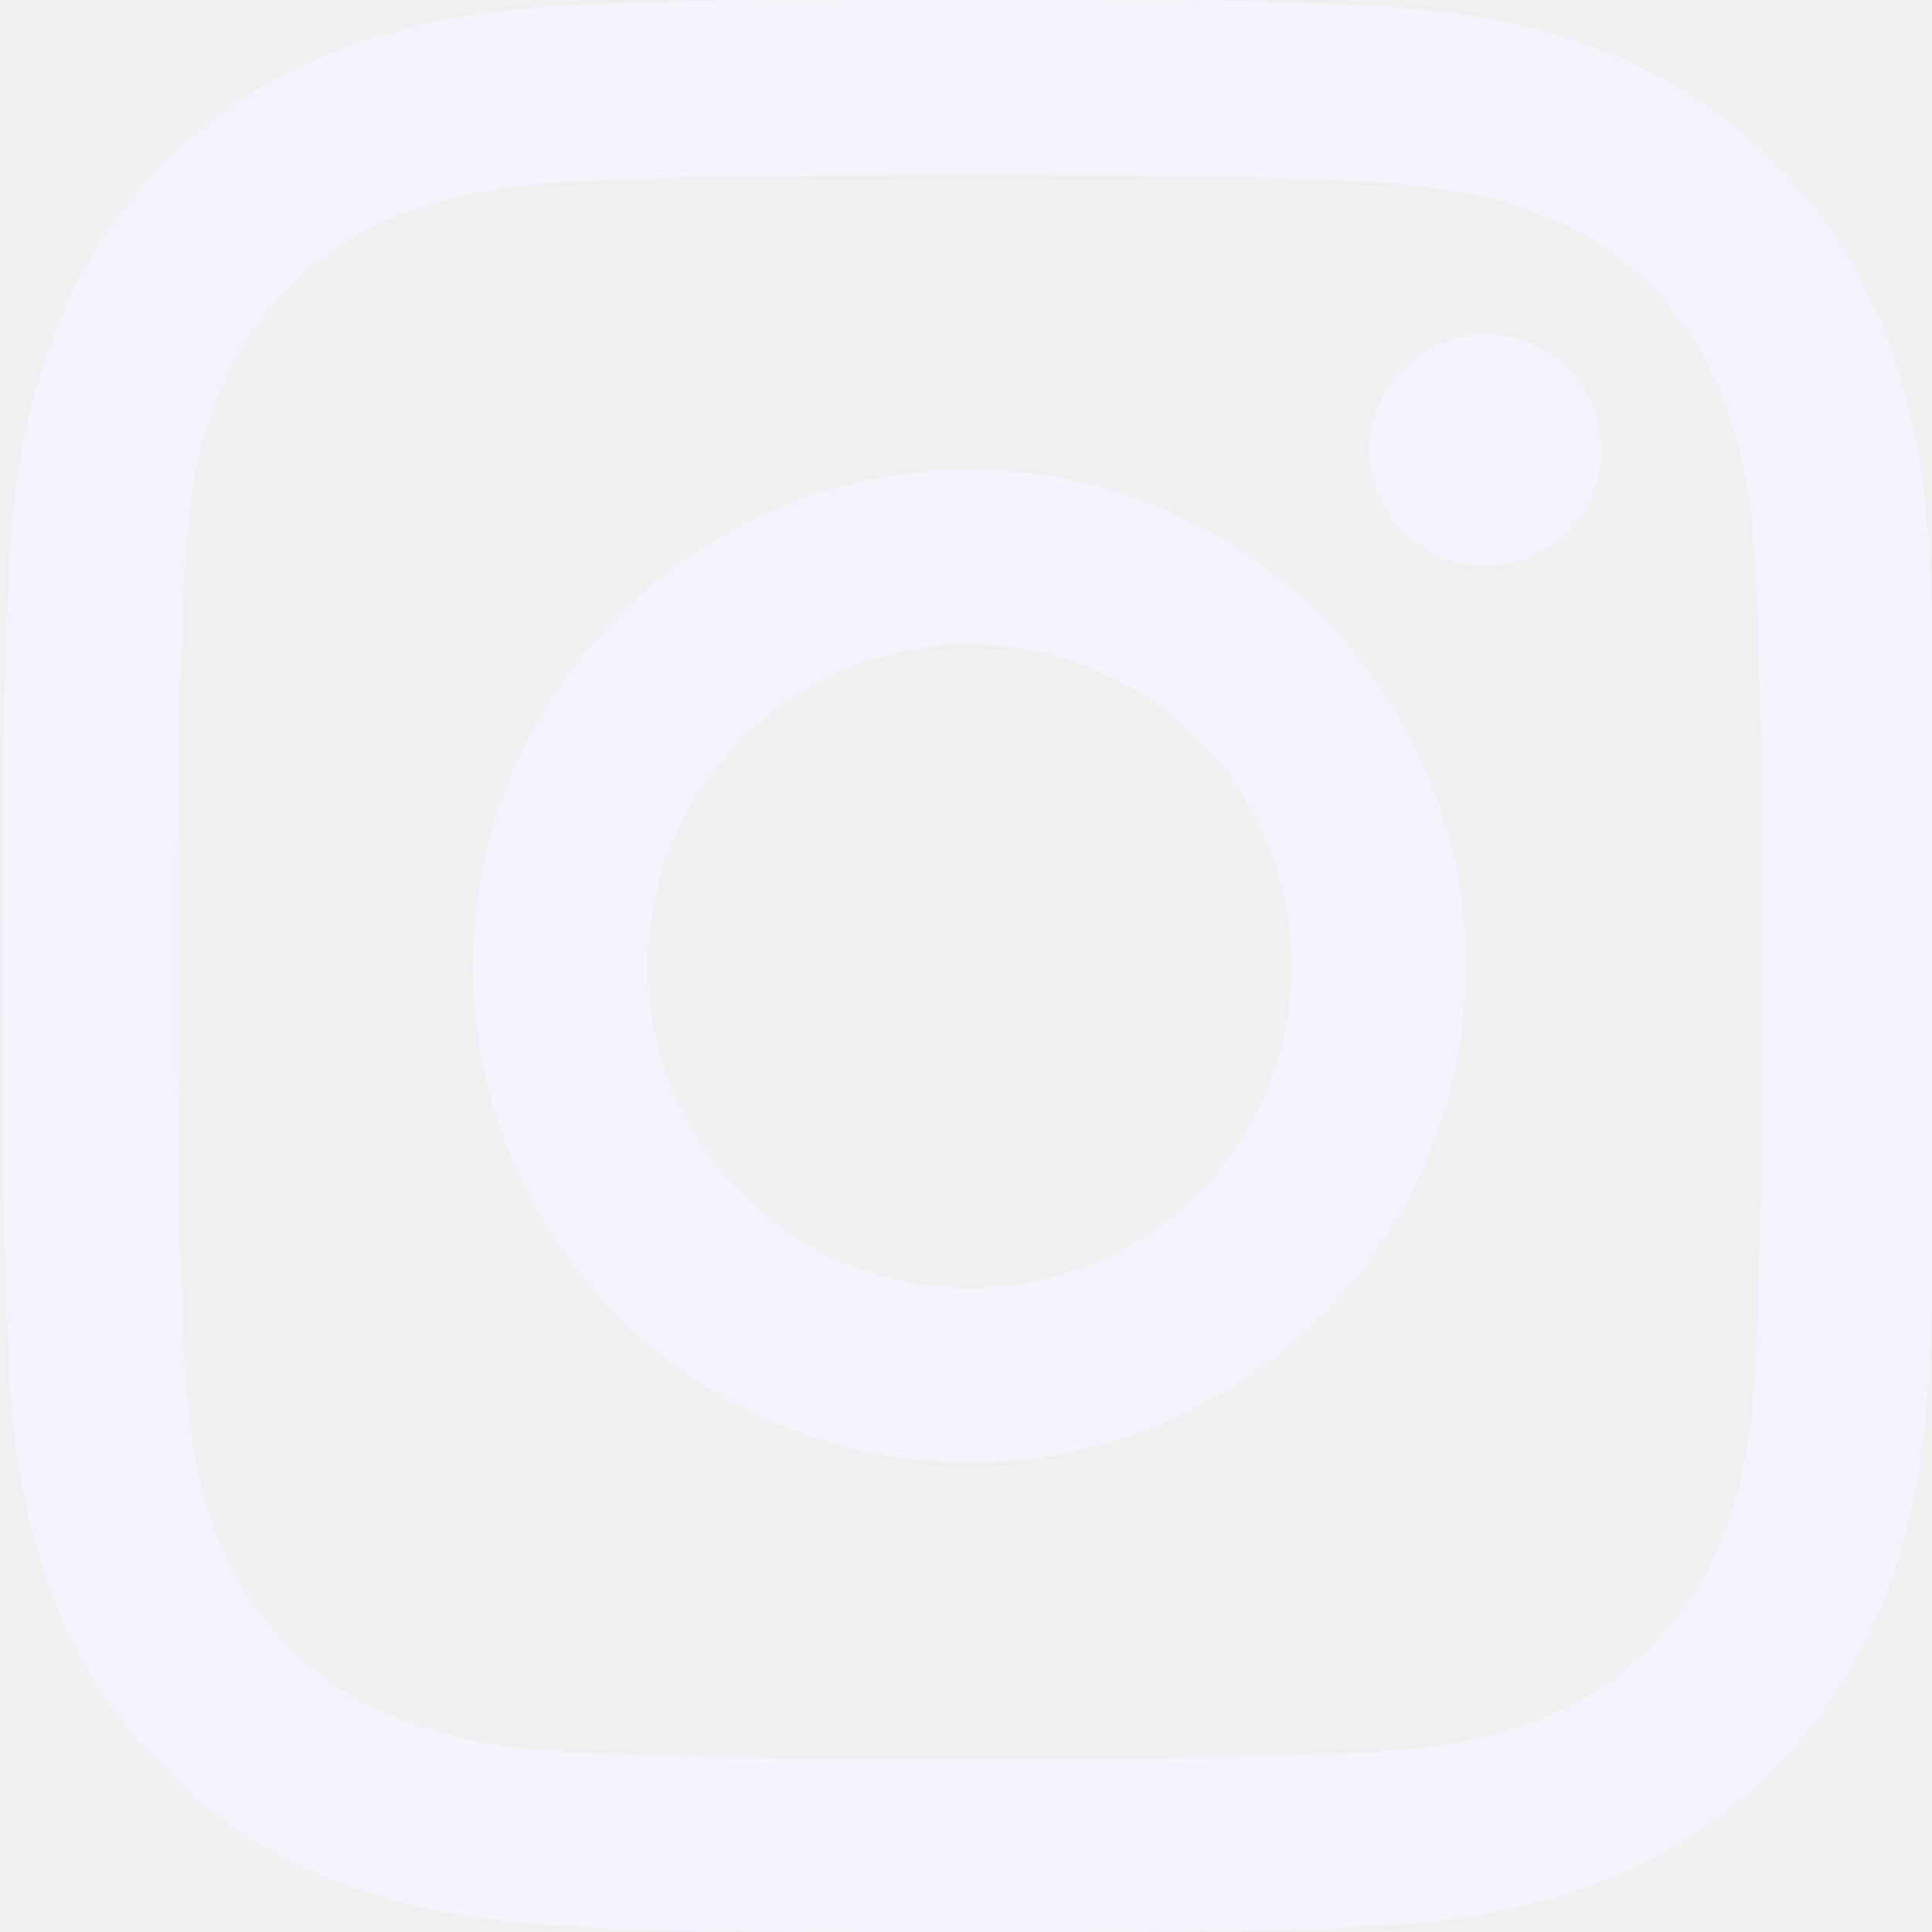
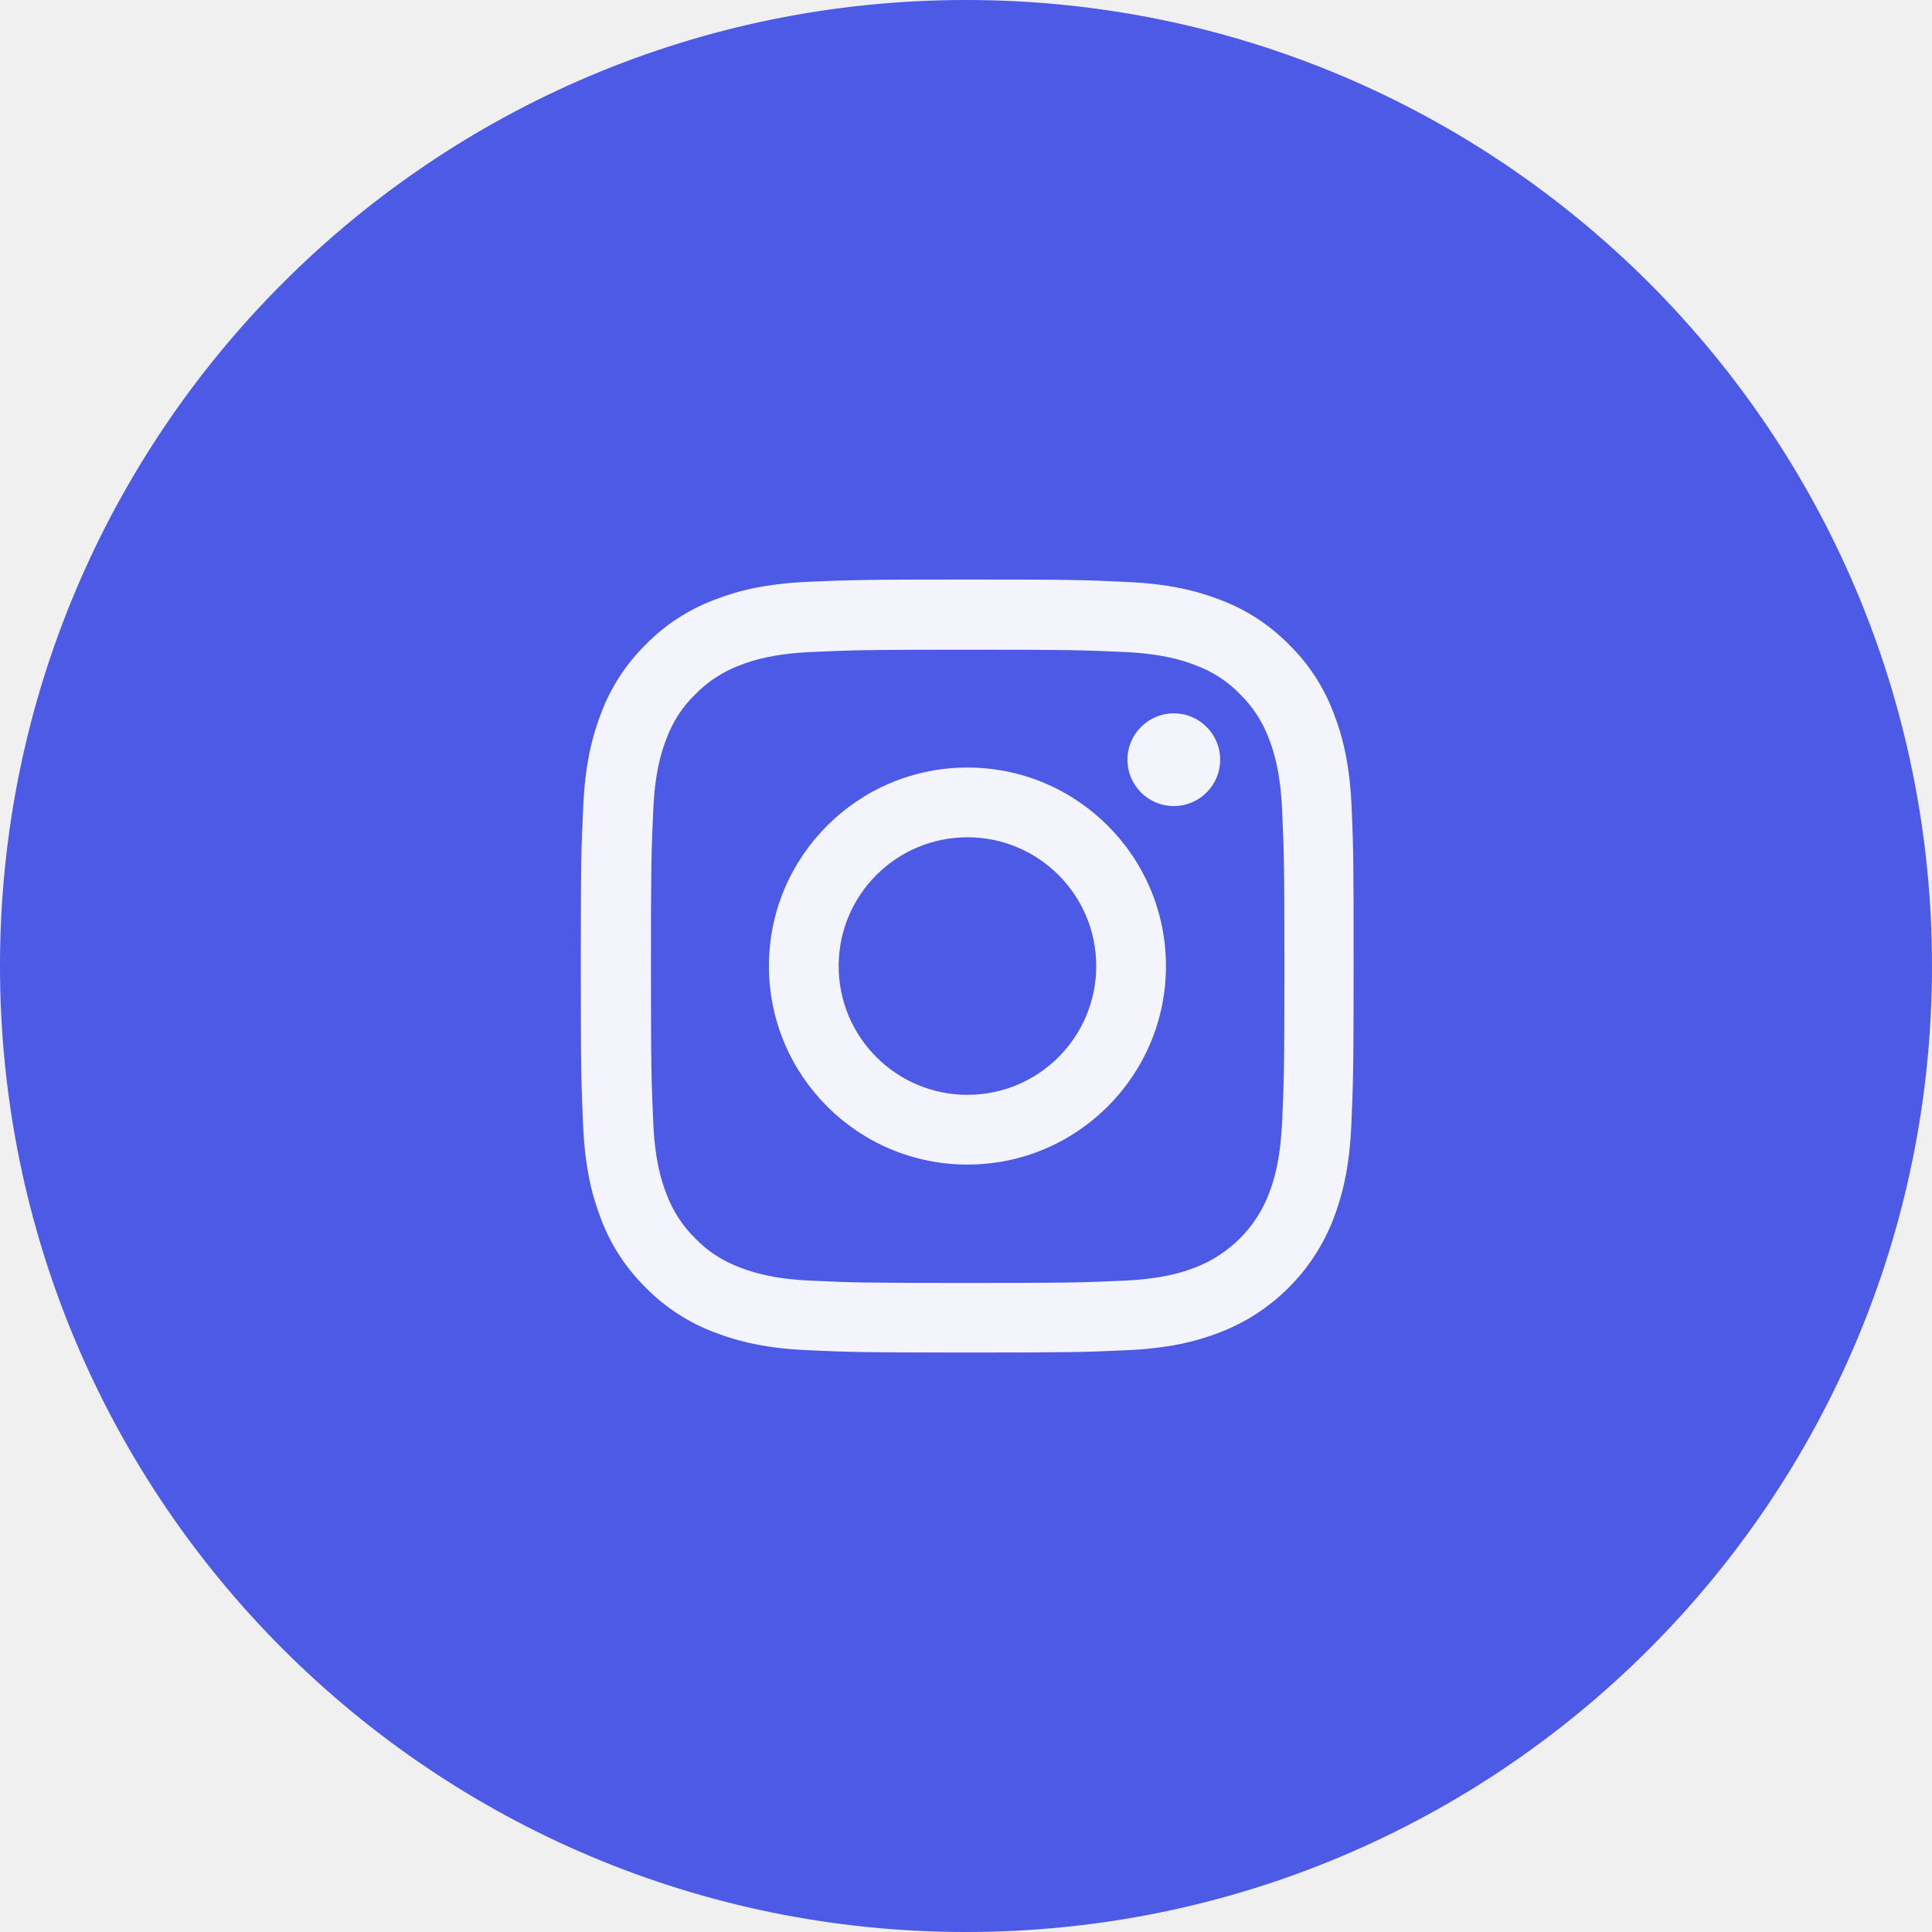
- <svg xmlns="http://www.w3.org/2000/svg" width="16" height="16" viewBox="0 0 16 16" fill="none">
-   <g clip-path="url(#clip0_793845_83)">
-     <path d="M15.984 4.704C15.947 3.854 15.809 3.269 15.612 2.763C15.409 2.225 15.097 1.744 14.687 1.344C14.287 0.938 13.803 0.622 13.271 0.422C12.762 0.225 12.181 0.087 11.33 0.05C10.474 0.009 10.202 -6.10352e-05 8.03 -6.10352e-05C5.857 -6.10352e-05 5.585 0.009 4.732 0.047C3.882 0.084 3.298 0.222 2.791 0.419C2.253 0.622 1.772 0.934 1.372 1.344C0.966 1.744 0.65 2.229 0.45 2.76C0.253 3.269 0.116 3.851 0.078 4.701C0.037 5.557 0.028 5.829 0.028 8.002C0.028 10.174 0.037 10.446 0.075 11.299C0.112 12.149 0.25 12.734 0.447 13.24C0.65 13.778 0.966 14.259 1.372 14.659C1.772 15.065 2.257 15.381 2.788 15.581C3.298 15.778 3.879 15.915 4.729 15.953C5.582 15.991 5.854 16 8.027 16C10.199 16 10.471 15.991 11.324 15.953C12.174 15.915 12.759 15.778 13.265 15.581C14.34 15.165 15.19 14.315 15.606 13.24C15.803 12.731 15.941 12.149 15.978 11.299C16.016 10.446 16.025 10.174 16.025 8.002C16.025 5.829 16.022 5.557 15.984 4.704ZM14.543 11.236C14.509 12.018 14.378 12.44 14.268 12.721C13.999 13.418 13.446 13.971 12.749 14.24C12.468 14.35 12.043 14.481 11.265 14.515C10.421 14.553 10.168 14.562 8.033 14.562C5.898 14.562 5.642 14.553 4.801 14.515C4.019 14.481 3.598 14.35 3.316 14.24C2.969 14.112 2.654 13.909 2.397 13.643C2.132 13.384 1.928 13.071 1.8 12.724C1.691 12.443 1.56 12.018 1.525 11.24C1.488 10.396 1.478 10.143 1.478 8.008C1.478 5.873 1.488 5.617 1.525 4.776C1.56 3.994 1.691 3.573 1.8 3.291C1.928 2.944 2.132 2.629 2.4 2.372C2.66 2.107 2.972 1.903 3.319 1.775C3.601 1.666 4.026 1.535 4.804 1.5C5.648 1.463 5.901 1.453 8.036 1.453C10.174 1.453 10.427 1.463 11.268 1.5C12.049 1.535 12.471 1.666 12.752 1.775C13.099 1.903 13.415 2.107 13.671 2.372C13.937 2.632 14.14 2.944 14.268 3.291C14.378 3.573 14.509 3.998 14.543 4.776C14.581 5.62 14.59 5.873 14.59 8.008C14.59 10.143 14.581 10.393 14.543 11.236Z" fill="#F4F4FD" />
-     <path d="M8.03 3.891C5.761 3.891 3.919 5.732 3.919 8.001C3.919 10.271 5.761 12.112 8.03 12.112C10.299 12.112 12.14 10.271 12.14 8.001C12.14 5.732 10.299 3.891 8.03 3.891ZM8.03 10.668C6.558 10.668 5.364 9.474 5.364 8.001C5.364 6.529 6.558 5.335 8.03 5.335C9.502 5.335 10.696 6.529 10.696 8.001C10.696 9.474 9.502 10.668 8.03 10.668Z" fill="#F4F4FD" />
-     <path d="M13.262 3.729C13.262 4.259 12.832 4.688 12.302 4.688C11.773 4.688 11.343 4.259 11.343 3.729C11.343 3.199 11.773 2.769 12.302 2.769C12.832 2.769 13.262 3.199 13.262 3.729Z" fill="#F4F4FD" />
-   </g>
-   <defs>
-     <clipPath id="clip0_793845_83">
-       <rect width="16" height="16" fill="white" />
-     </clipPath>
-   </defs>
+ <svg xmlns="http://www.w3.org/2000/svg" version="1.1" width="32" height="32" viewBox="0 0 32 32">
+   <path fill="#4d5ae5" d="M32 16c0 4.418-1.791 8.418-4.686 11.314s-6.895 4.686-11.314 4.686c-4.418 0-8.418-1.791-11.314-4.686s-4.686-6.895-4.686-11.314c0-4.418 1.791-8.418 4.686-11.314s6.895-4.686 11.314-4.686c4.418 0 8.418 1.791 11.314 4.686s4.686 6.895 4.686 11.314z" />
+   <path fill="#f4f4fd" d="M22.387 13.363c-0.030-0.68-0.14-1.148-0.298-1.553-0.163-0.43-0.413-0.815-0.74-1.135-0.32-0.325-0.708-0.578-1.133-0.738-0.408-0.158-0.873-0.268-1.553-0.298-0.685-0.033-0.903-0.040-2.641-0.040s-1.955 0.008-2.638 0.038c-0.68 0.030-1.148 0.14-1.553 0.298-0.43 0.163-0.815 0.413-1.135 0.74-0.325 0.32-0.578 0.708-0.738 1.133-0.158 0.408-0.268 0.873-0.298 1.553-0.032 0.685-0.040 0.903-0.040 2.641s0.008 1.955 0.038 2.638c0.030 0.68 0.14 1.148 0.298 1.553 0.162 0.43 0.415 0.815 0.74 1.135 0.32 0.325 0.708 0.578 1.133 0.738 0.408 0.158 0.873 0.268 1.553 0.298 0.683 0.030 0.9 0.038 2.638 0.038s1.955-0.007 2.638-0.038c0.68-0.030 1.148-0.14 1.553-0.298 0.86-0.333 1.54-1.013 1.873-1.873 0.157-0.408 0.268-0.873 0.298-1.553 0.030-0.683 0.038-0.9 0.038-2.638s-0.003-1.955-0.033-2.638zM21.235 18.589c-0.028 0.625-0.133 0.963-0.22 1.188-0.215 0.558-0.658 1-1.215 1.215-0.225 0.088-0.565 0.192-1.188 0.22-0.675 0.030-0.878 0.038-2.585 0.038s-1.913-0.007-2.586-0.038c-0.625-0.027-0.963-0.132-1.188-0.22-0.278-0.103-0.53-0.265-0.735-0.478-0.213-0.208-0.375-0.458-0.478-0.735-0.088-0.225-0.193-0.565-0.22-1.188-0.030-0.675-0.038-0.878-0.038-2.586s0.007-1.913 0.038-2.585c0.027-0.625 0.132-0.963 0.22-1.188 0.103-0.278 0.265-0.53 0.48-0.735 0.207-0.212 0.458-0.375 0.735-0.478 0.225-0.088 0.565-0.192 1.188-0.22 0.675-0.030 0.878-0.038 2.586-0.038 1.71 0 1.913 0.008 2.586 0.038 0.625 0.028 0.963 0.133 1.188 0.22 0.277 0.102 0.53 0.265 0.735 0.478 0.212 0.208 0.375 0.458 0.478 0.735 0.088 0.225 0.192 0.565 0.22 1.188 0.030 0.675 0.038 0.878 0.038 2.585s-0.008 1.908-0.038 2.583z" />
+   <path fill="#f4f4fd" d="M16.024 12.713c-1.815 0-3.288 1.473-3.288 3.288s1.473 3.288 3.288 3.288c1.815 0 3.288-1.473 3.288-3.288s-1.473-3.288-3.288-3.288zM16.024 18.134c-1.178 0-2.133-0.955-2.133-2.133s0.955-2.133 2.133-2.133c1.178 0 2.133 0.955 2.133 2.133s-0.955 2.133-2.133 2.133z" />
+   <path fill="#f4f4fd" d="M20.21 12.583c0 0.424-0.344 0.768-0.768 0.768s-0.768-0.344-0.768-0.768c0-0.424 0.344-0.768 0.768-0.768s0.768 0.344 0.768 0.768z" />
</svg>
